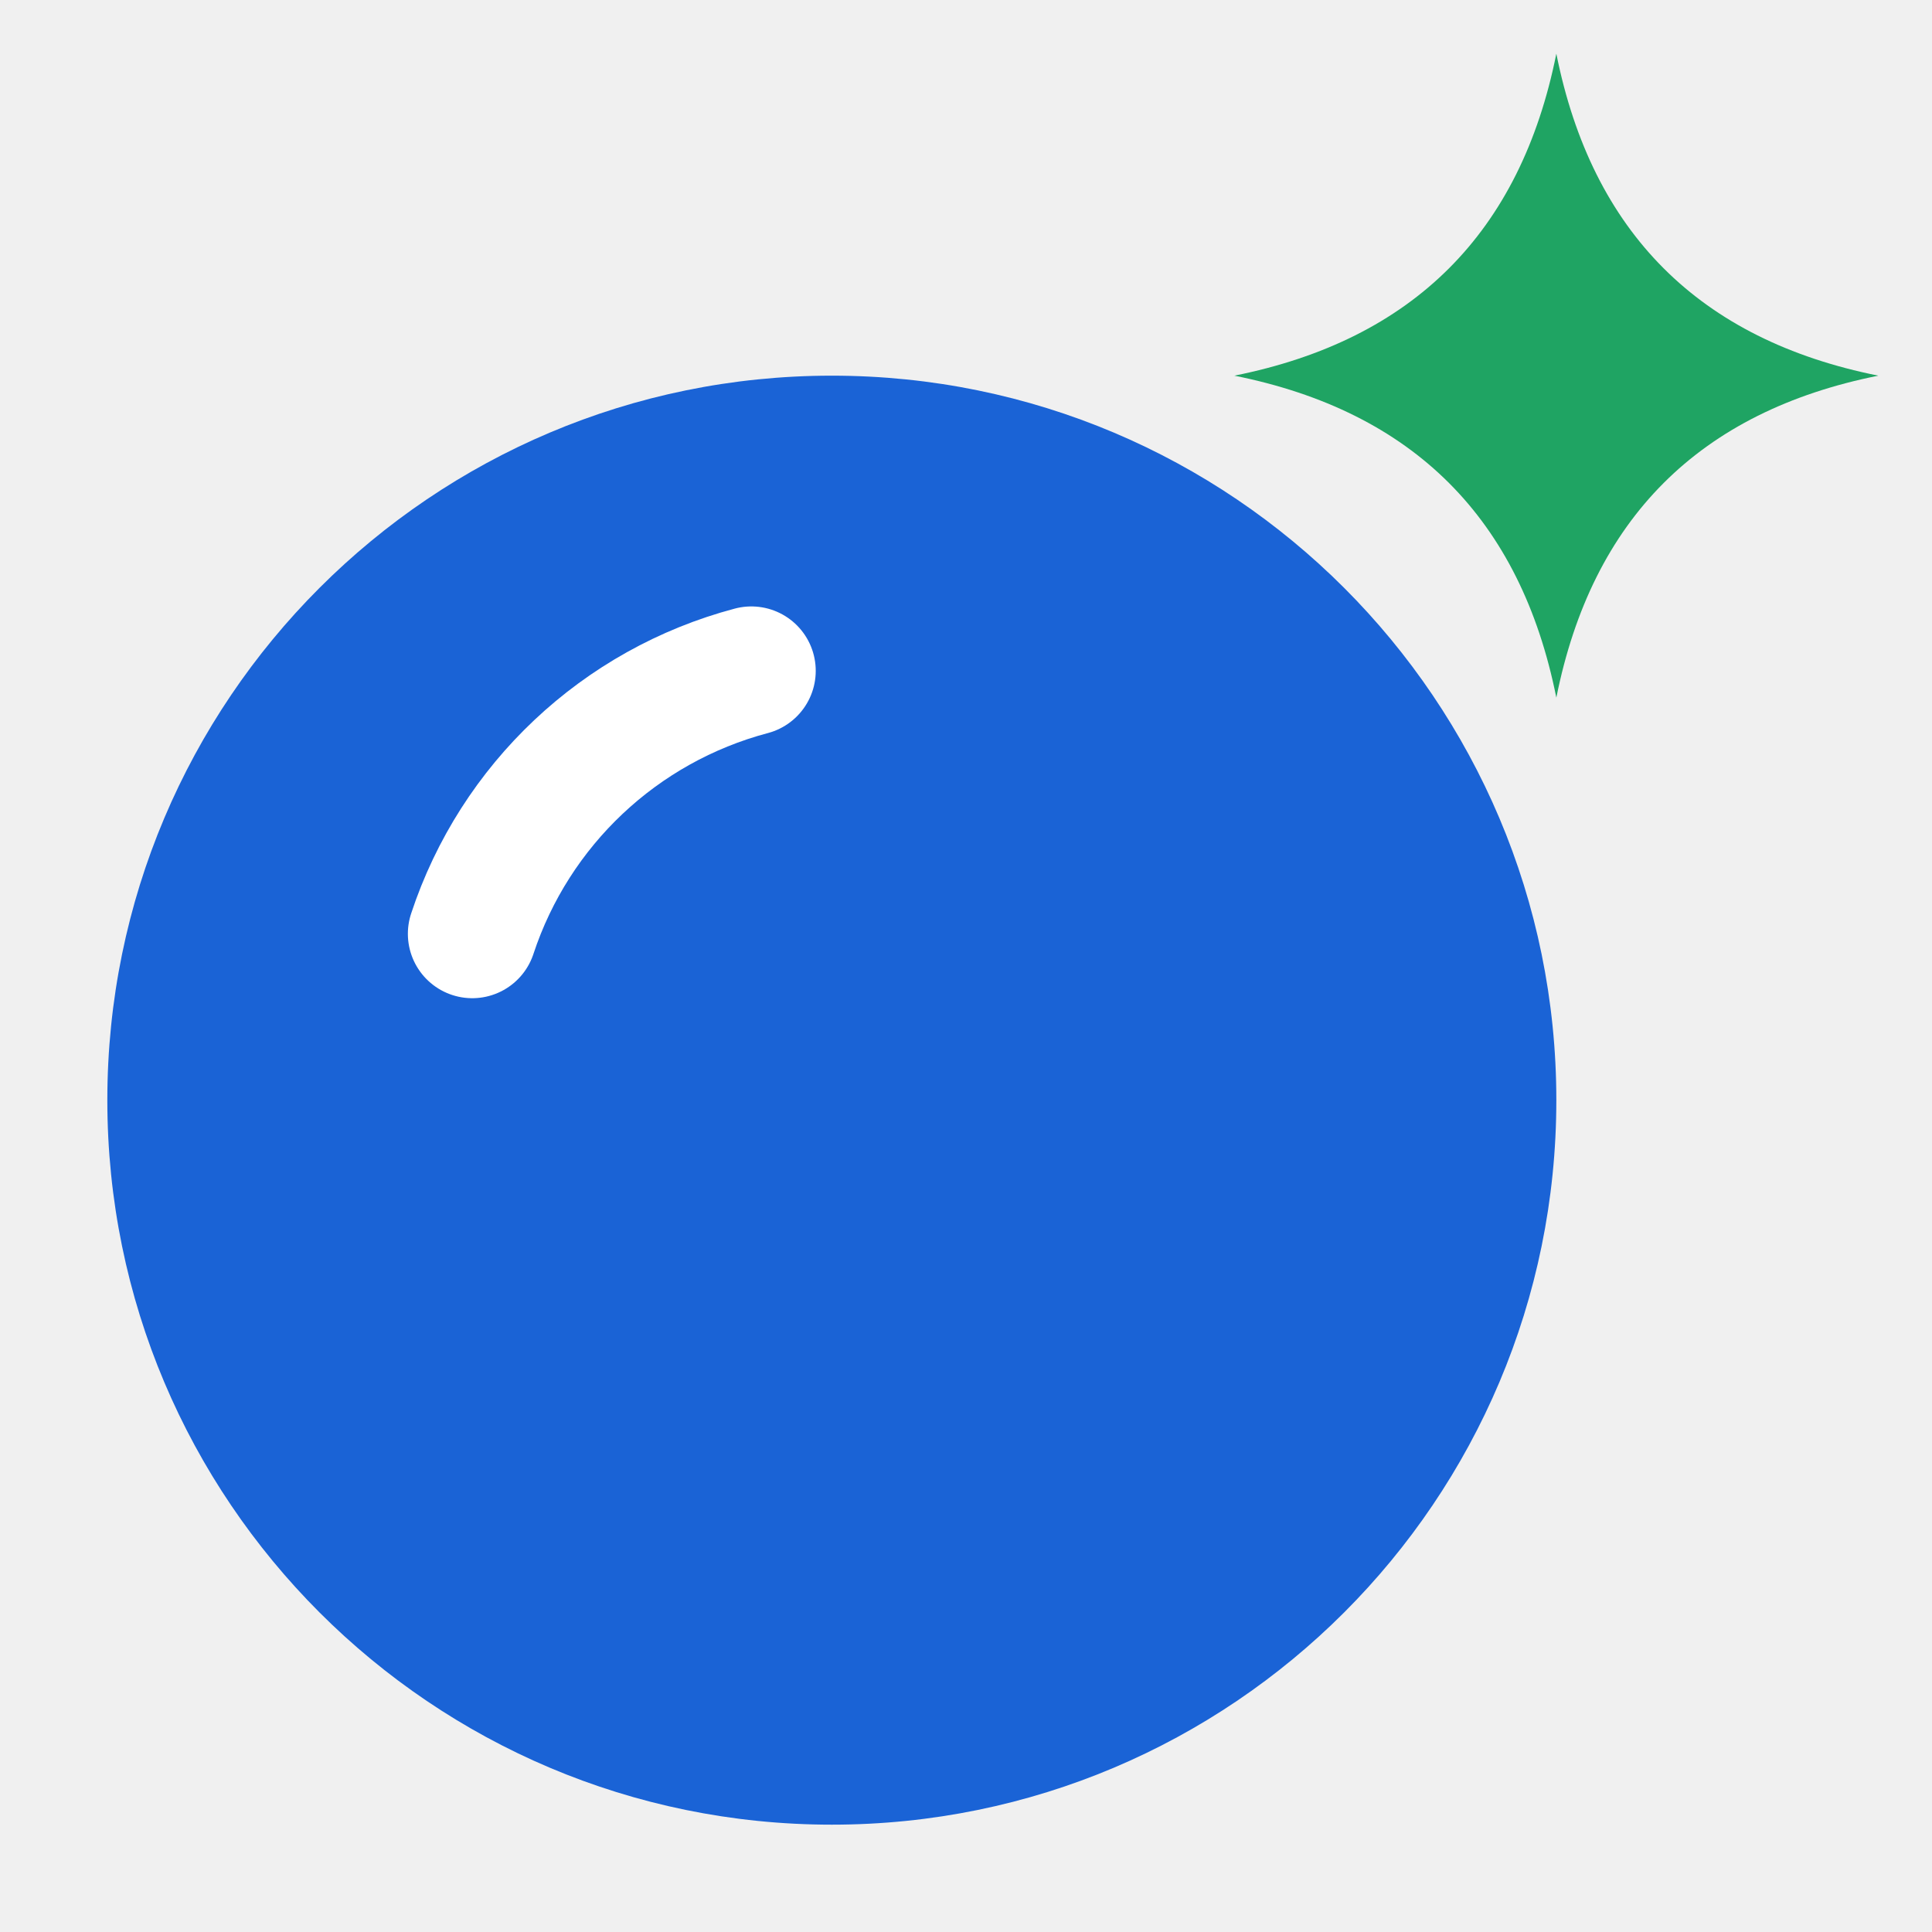
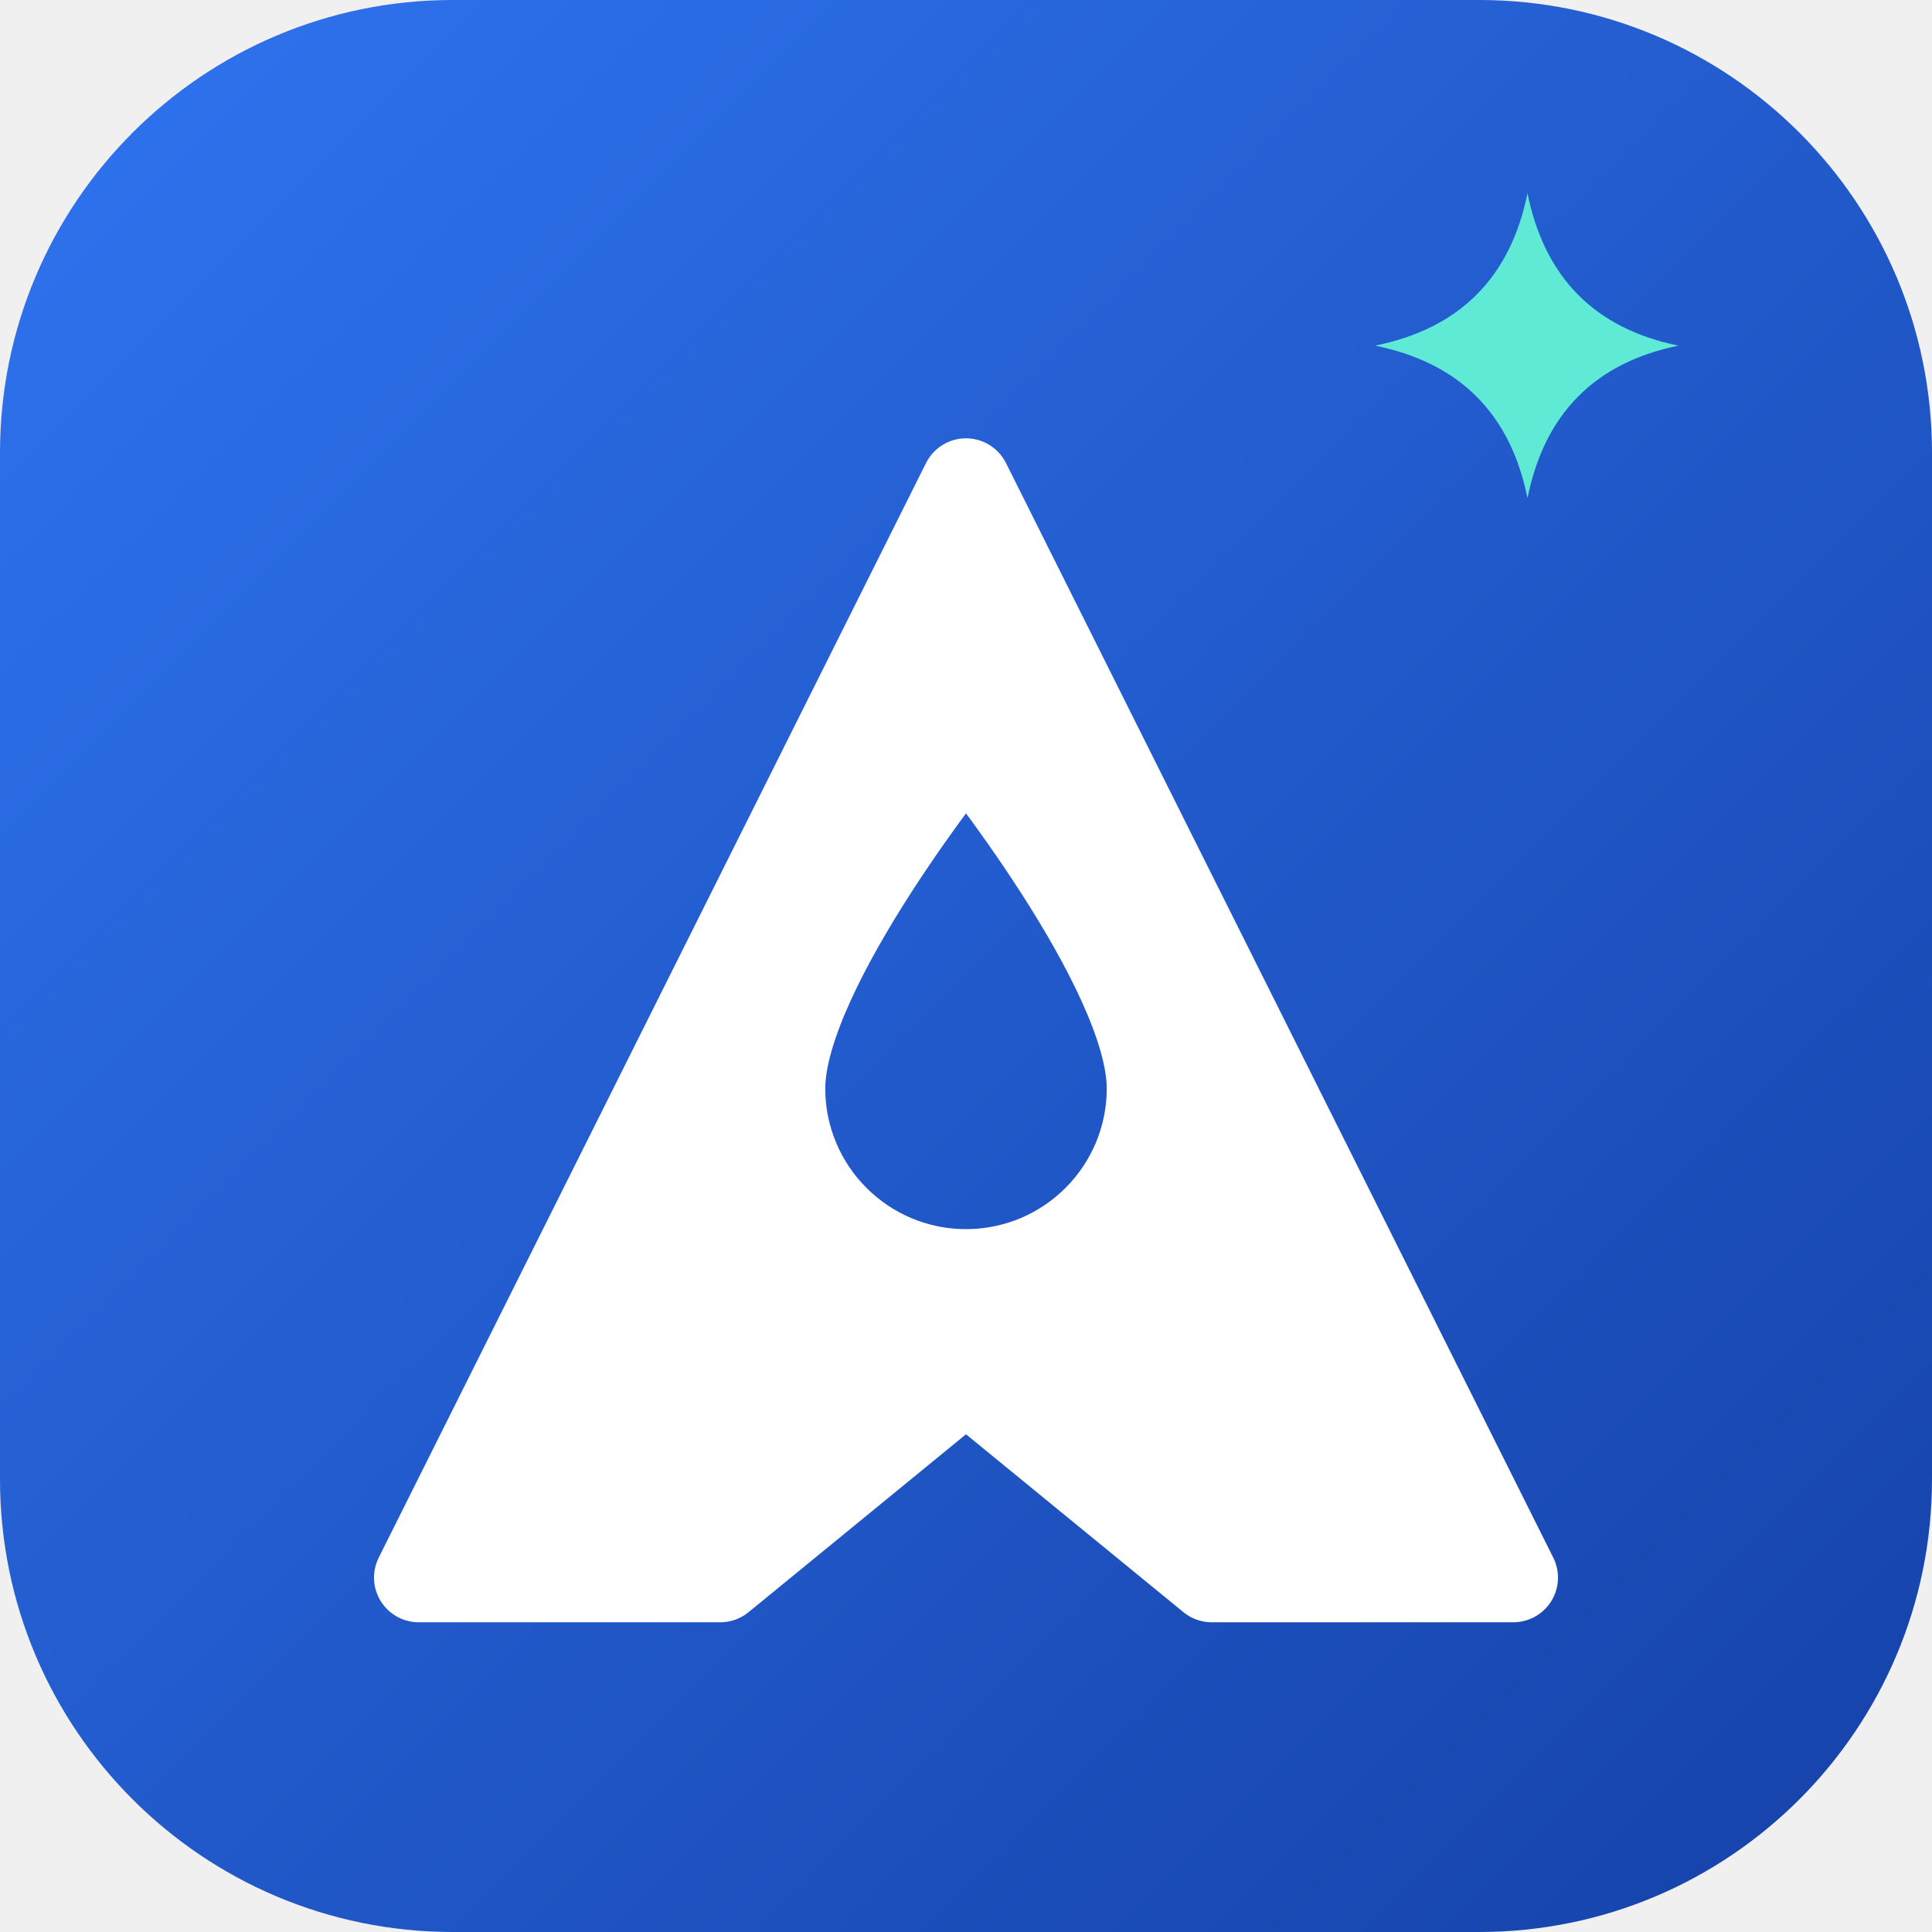
- <svg xmlns="http://www.w3.org/2000/svg" viewBox="0 0 36 36">
-   <circle cx="15.5" cy="20.5" r="13.5" fill="#1a63d6" />
-   <path d="M8.8 17.4a7.5 7.5 0 0 1 5.2-4.9" fill="none" stroke="#ffffff" stroke-width="2.4" stroke-linecap="round" />
-   <path d="M29 1Q30 6 35 7Q30 8 29 13Q28 8 23 7Q28 6 29 1Z" fill="#1fa463" />
+ <svg xmlns="http://www.w3.org/2000/svg" viewBox="0 0 64 64">
+   <defs>
+     <linearGradient id="bg" x1="0" y1="0" x2="64" y2="64" gradientUnits="userSpaceOnUse">
+       <stop offset="0" stop-color="#2f74f0" />
+       <stop offset="1" stop-color="#1541a8" />
+     </linearGradient>
+   </defs>
+   <rect width="64" height="64" rx="15" fill="url(#bg)" />
+   <g transform="translate(32 34.5) scale(.74) translate(-32 -32)">
+     <path fill="#fff" fill-rule="evenodd" stroke="#fff" stroke-width="4" stroke-linejoin="round" d="M32 7 56.5 56H43L32 47 21 56H7.5ZM32 18.5s-8.3 10.2-8.3 15.6a8.3 8.3 0 0 0 16.6 0c0-5.4-8.3-15.6-8.3-15.6Z" />
+   </g>
+   <path fill="#5eead4" d="M50.6 6.4q.85 4.2 5 5.05-4.15.85-5 5.05-.85-4.2-5.05-5.05 4.2-.85 5.05-5.05Z" />
</svg>
